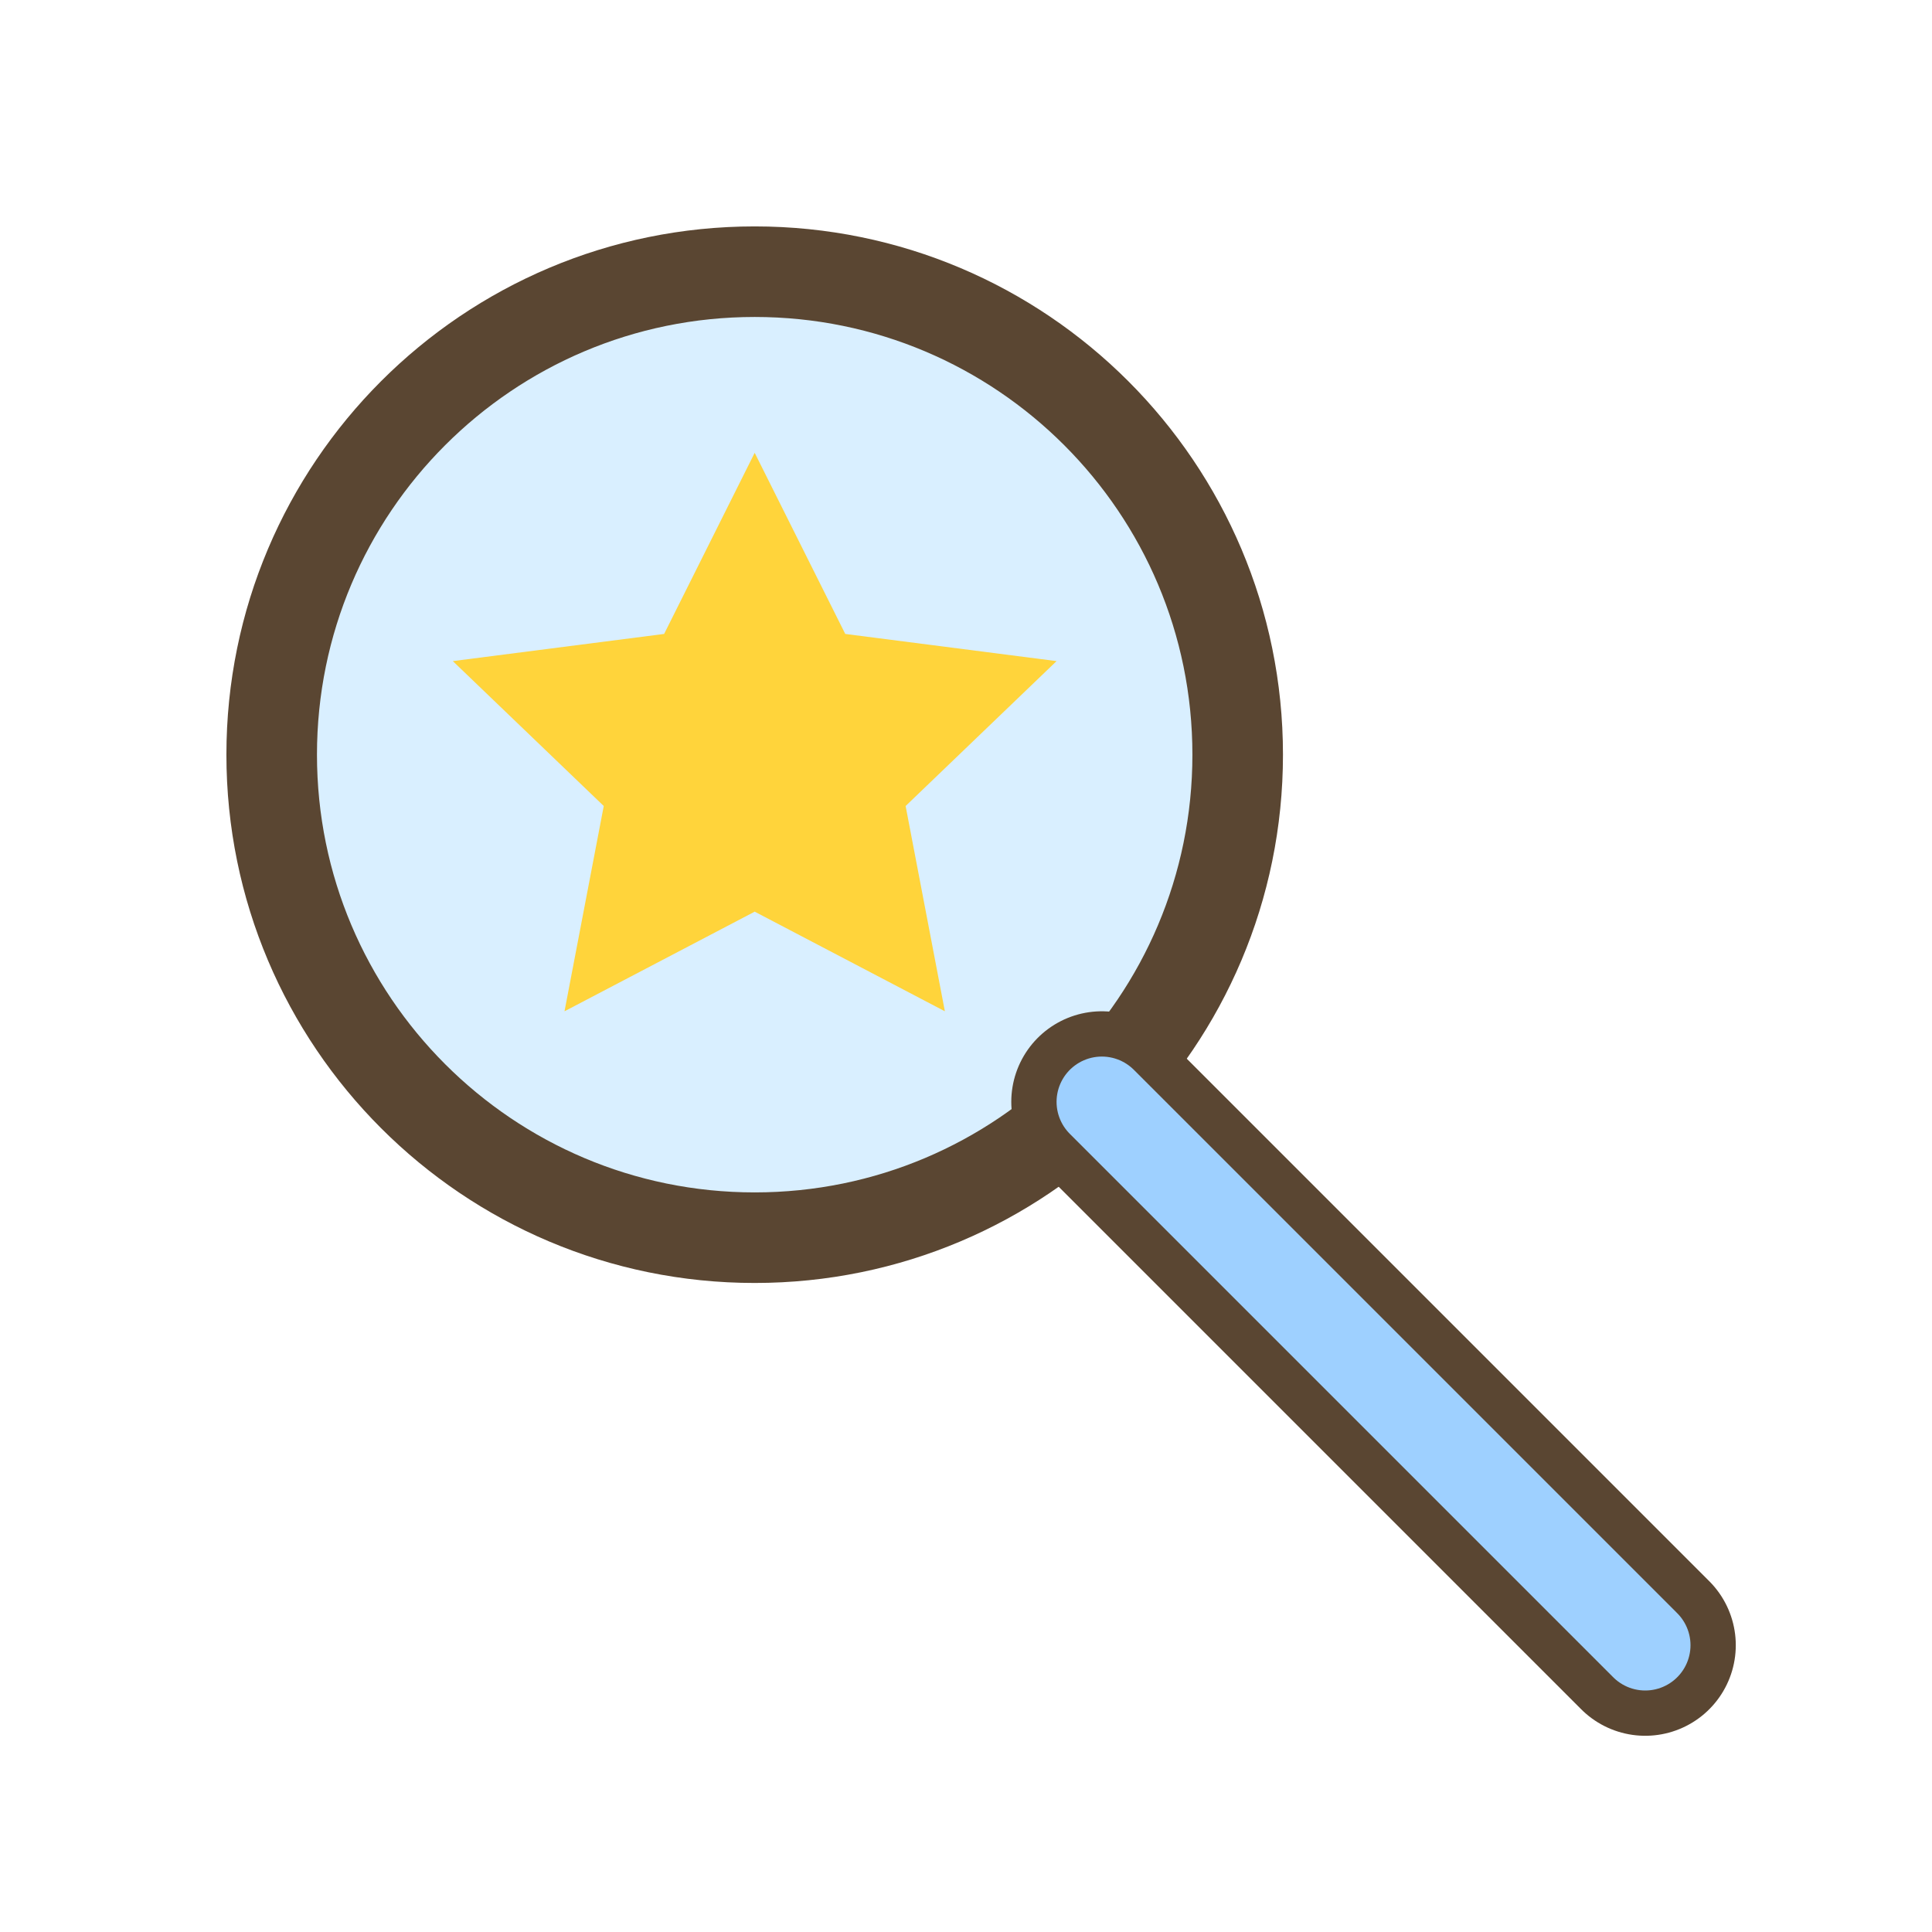
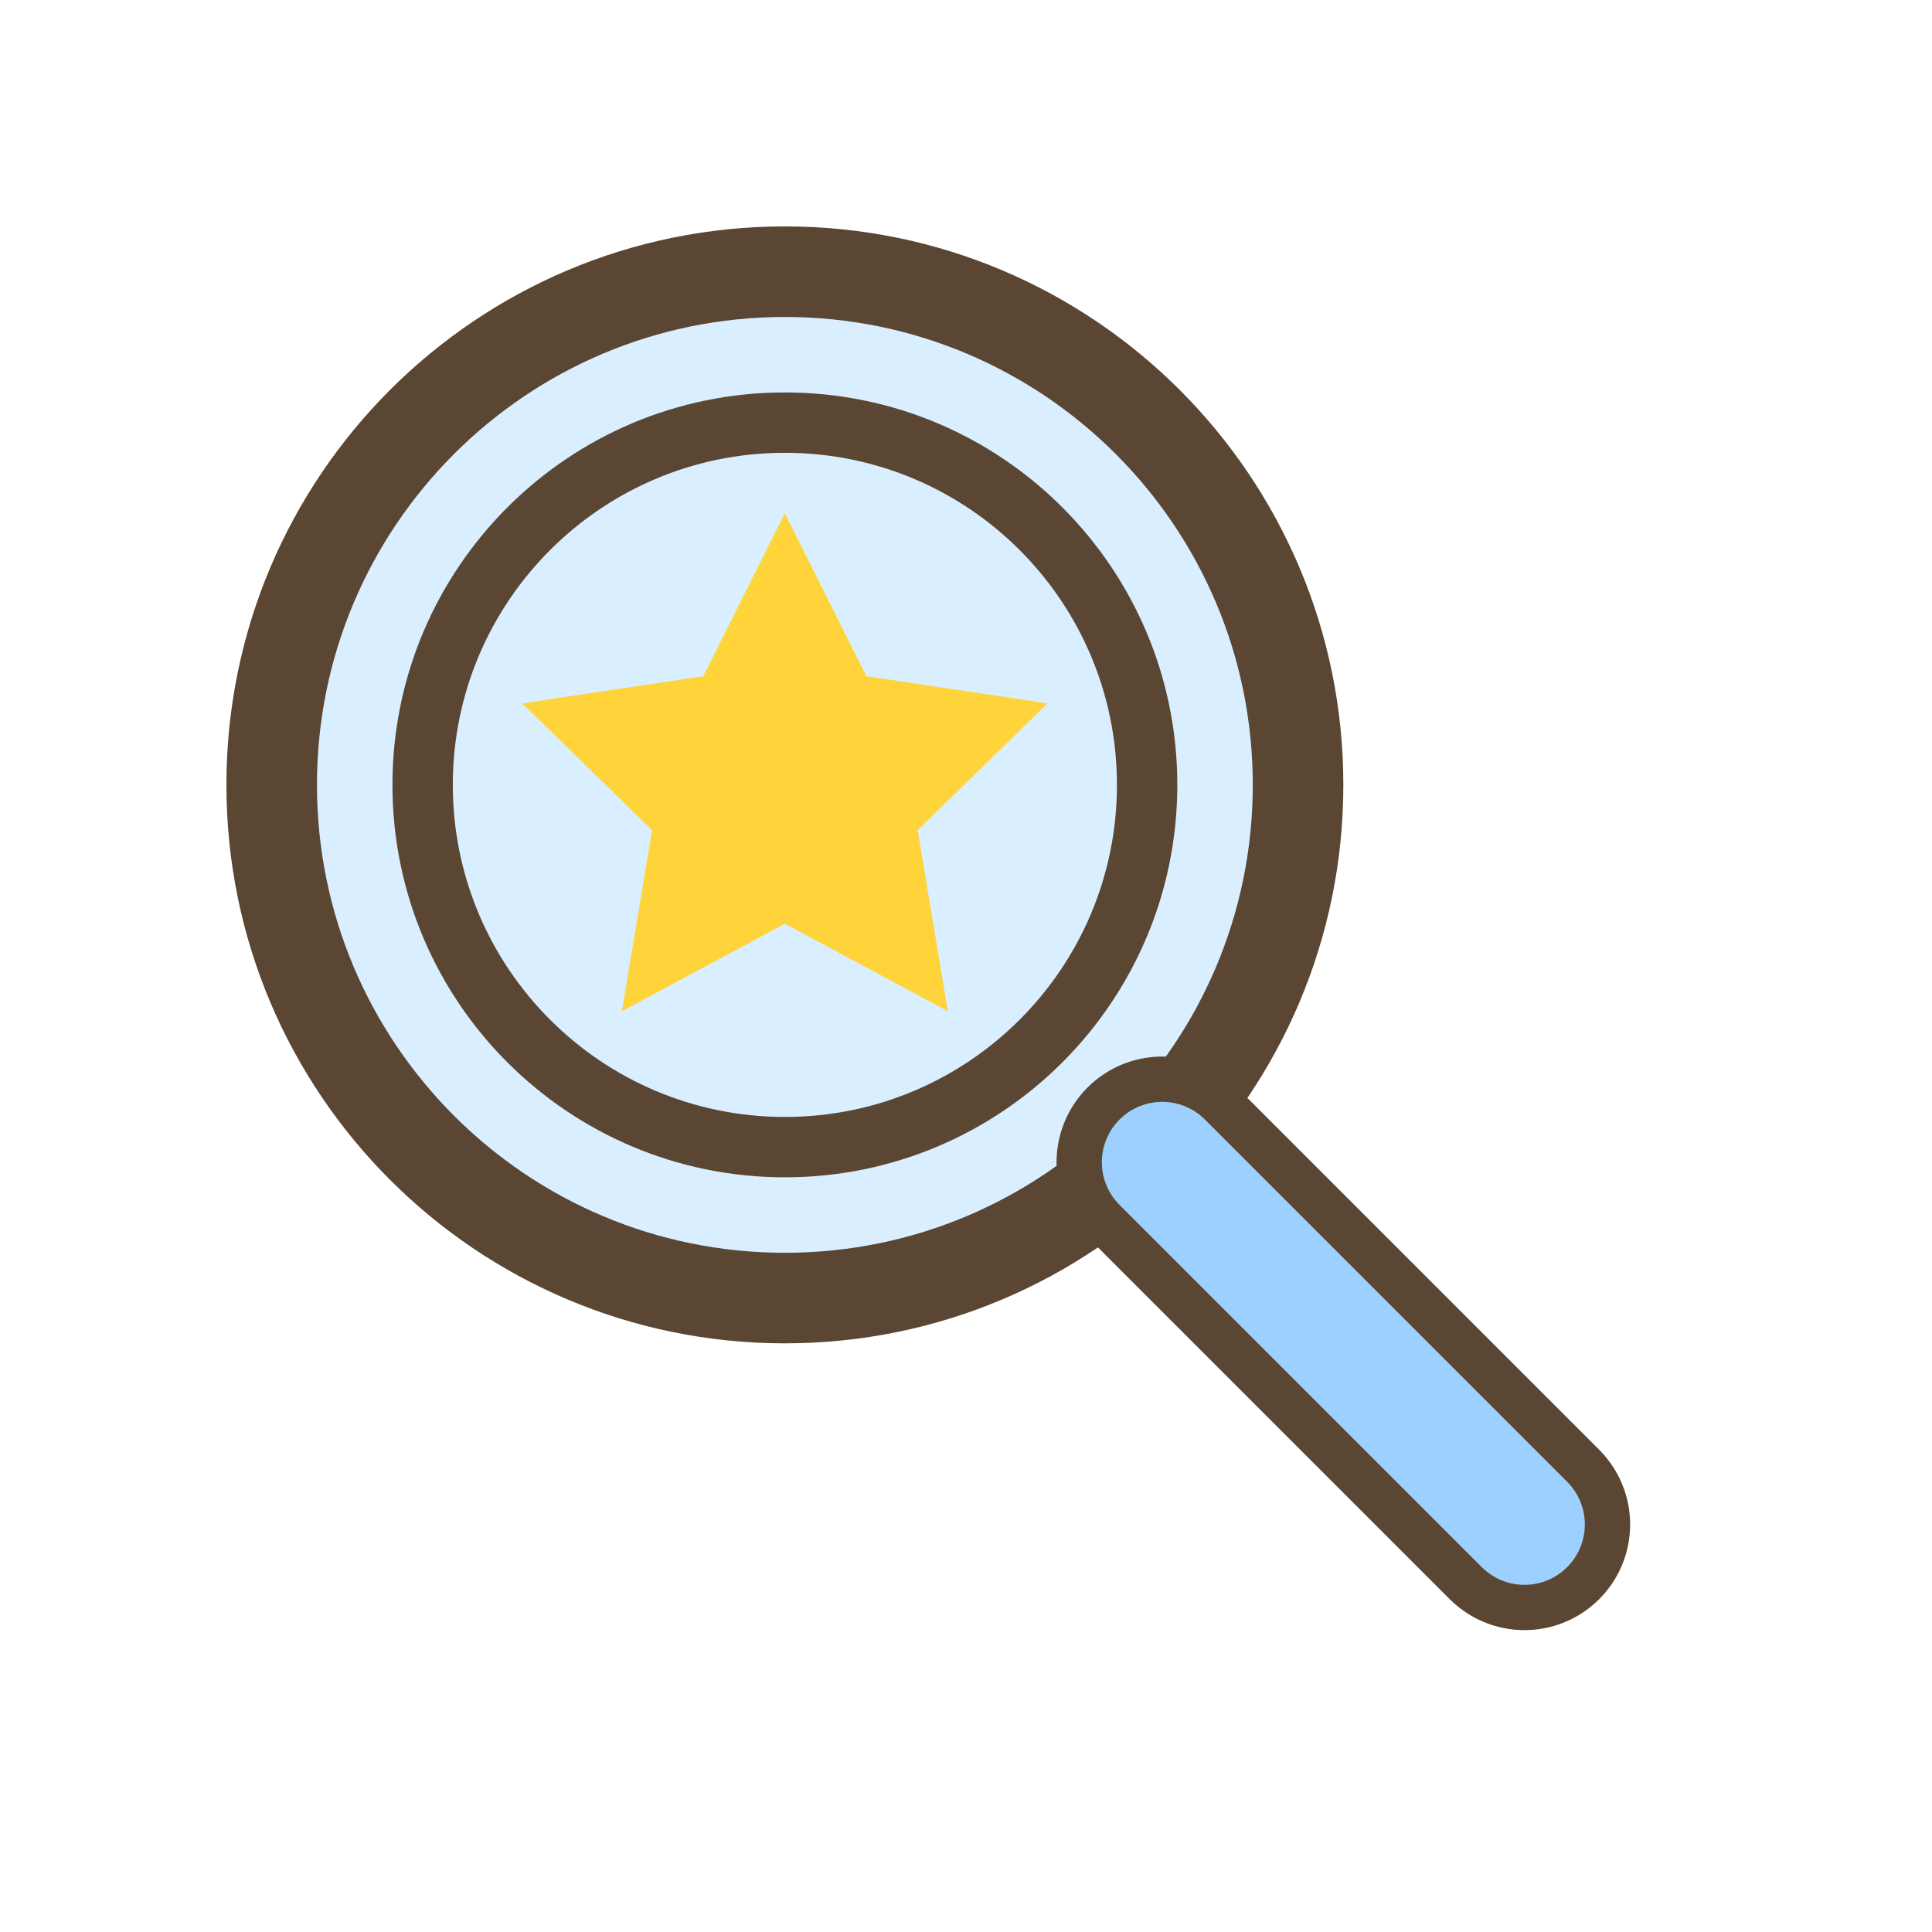
<svg xmlns="http://www.w3.org/2000/svg" viewBox="0 0 64 64" role="img" aria-label="みる">
-   <circle cx="25" cy="25" r="16" fill="#d9efff" stroke="#5a4632" stroke-width="3" />
-   <path d="m36.5 36.5 18 18" fill="none" stroke="#5a4632" stroke-width="6" stroke-linecap="round" />
-   <path d="m36.5 36.5 18 18" fill="none" stroke="#9ed0ff" stroke-width="3" stroke-linecap="round" />
-   <path d="m25 15 3 6 7 .9-5 4.8 1.3 6.8-6.3-3.3-6.3 3.3 1.3-6.8-5-4.8 7-.9 3-6Z" fill="#ffd43b" />
+   <circle cx="26" cy="26" r="17" fill="#d9efff" stroke="#5a4632" stroke-width="3" />
+   <circle cx="26" cy="26" r="12" fill="none" stroke="#5a4632" stroke-width="2" />
+   <path d="m38.5 38.5 12 12" fill="none" stroke="#5a4632" stroke-width="7" stroke-linecap="round" />
+   <path d="m38.5 38.5 12 12" fill="none" stroke="#9ed0ff" stroke-width="4" stroke-linecap="round" />
+   <path d="m26 17 2.7 5.4 6 .9-4.3 4.2 1 6-5.4-2.9-5.4 2.9 1-6-4.3-4.2 6-.9L26 17Z" fill="#ffd43b" />
</svg>
